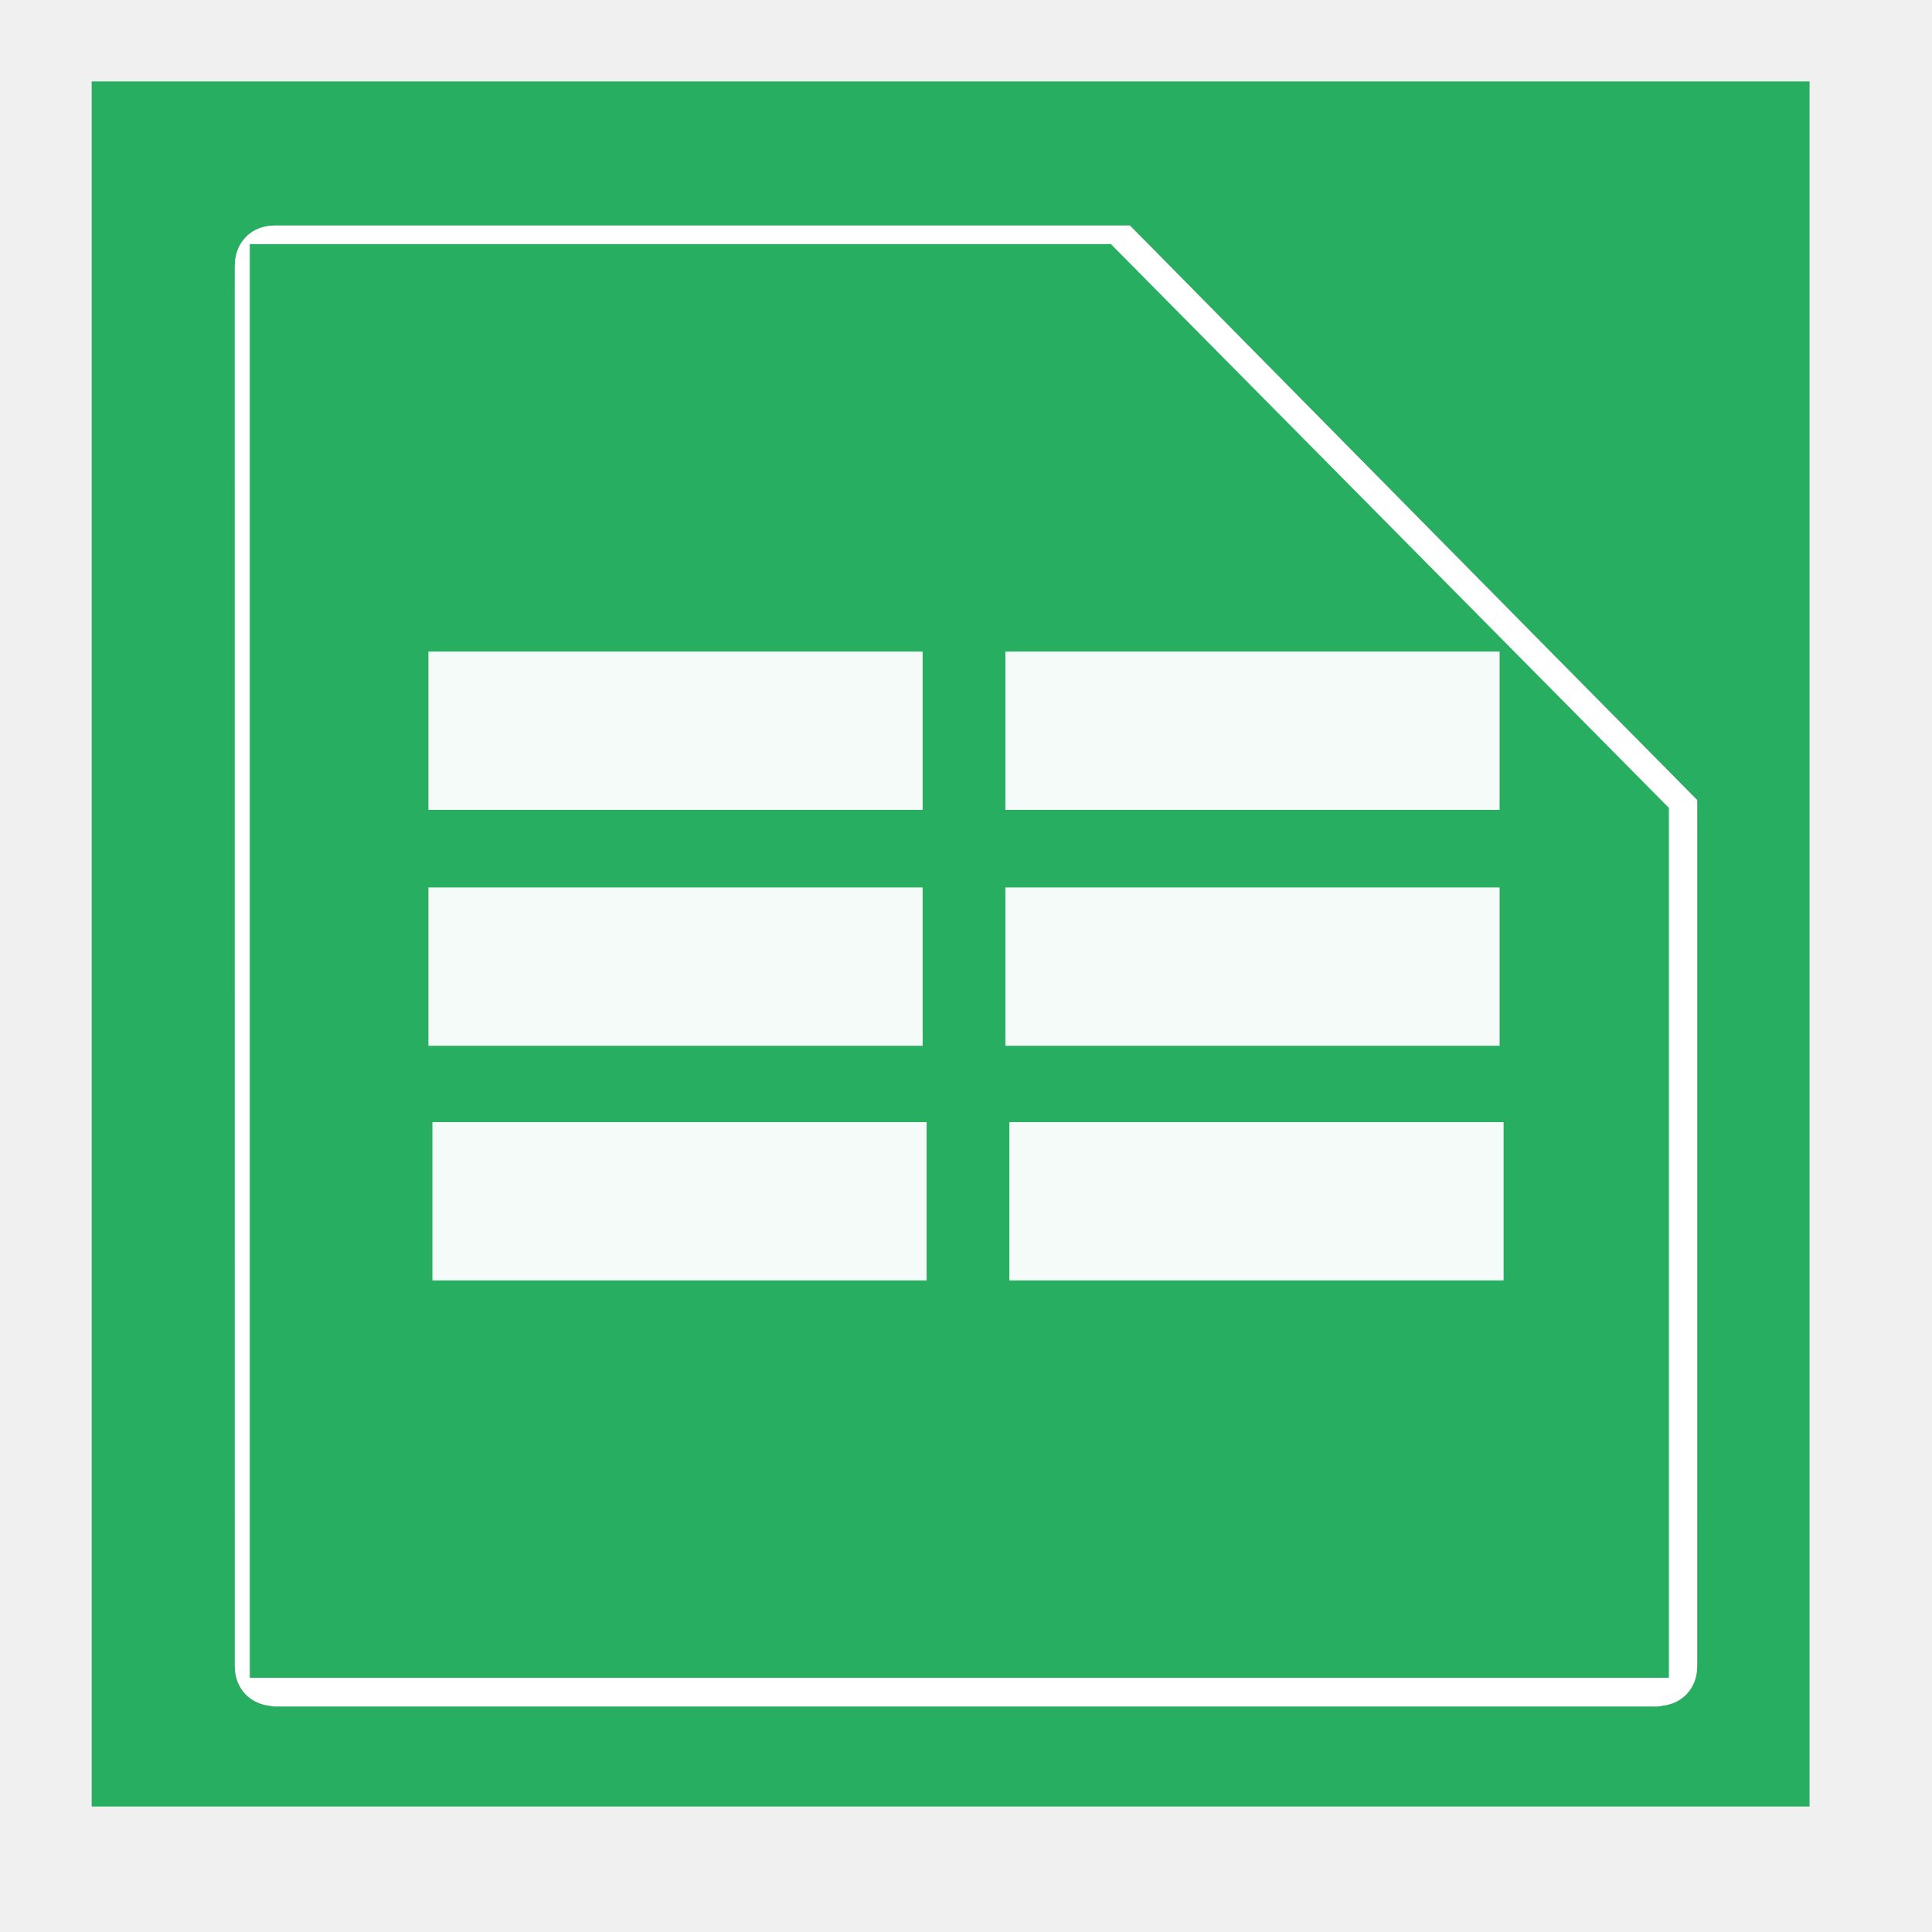
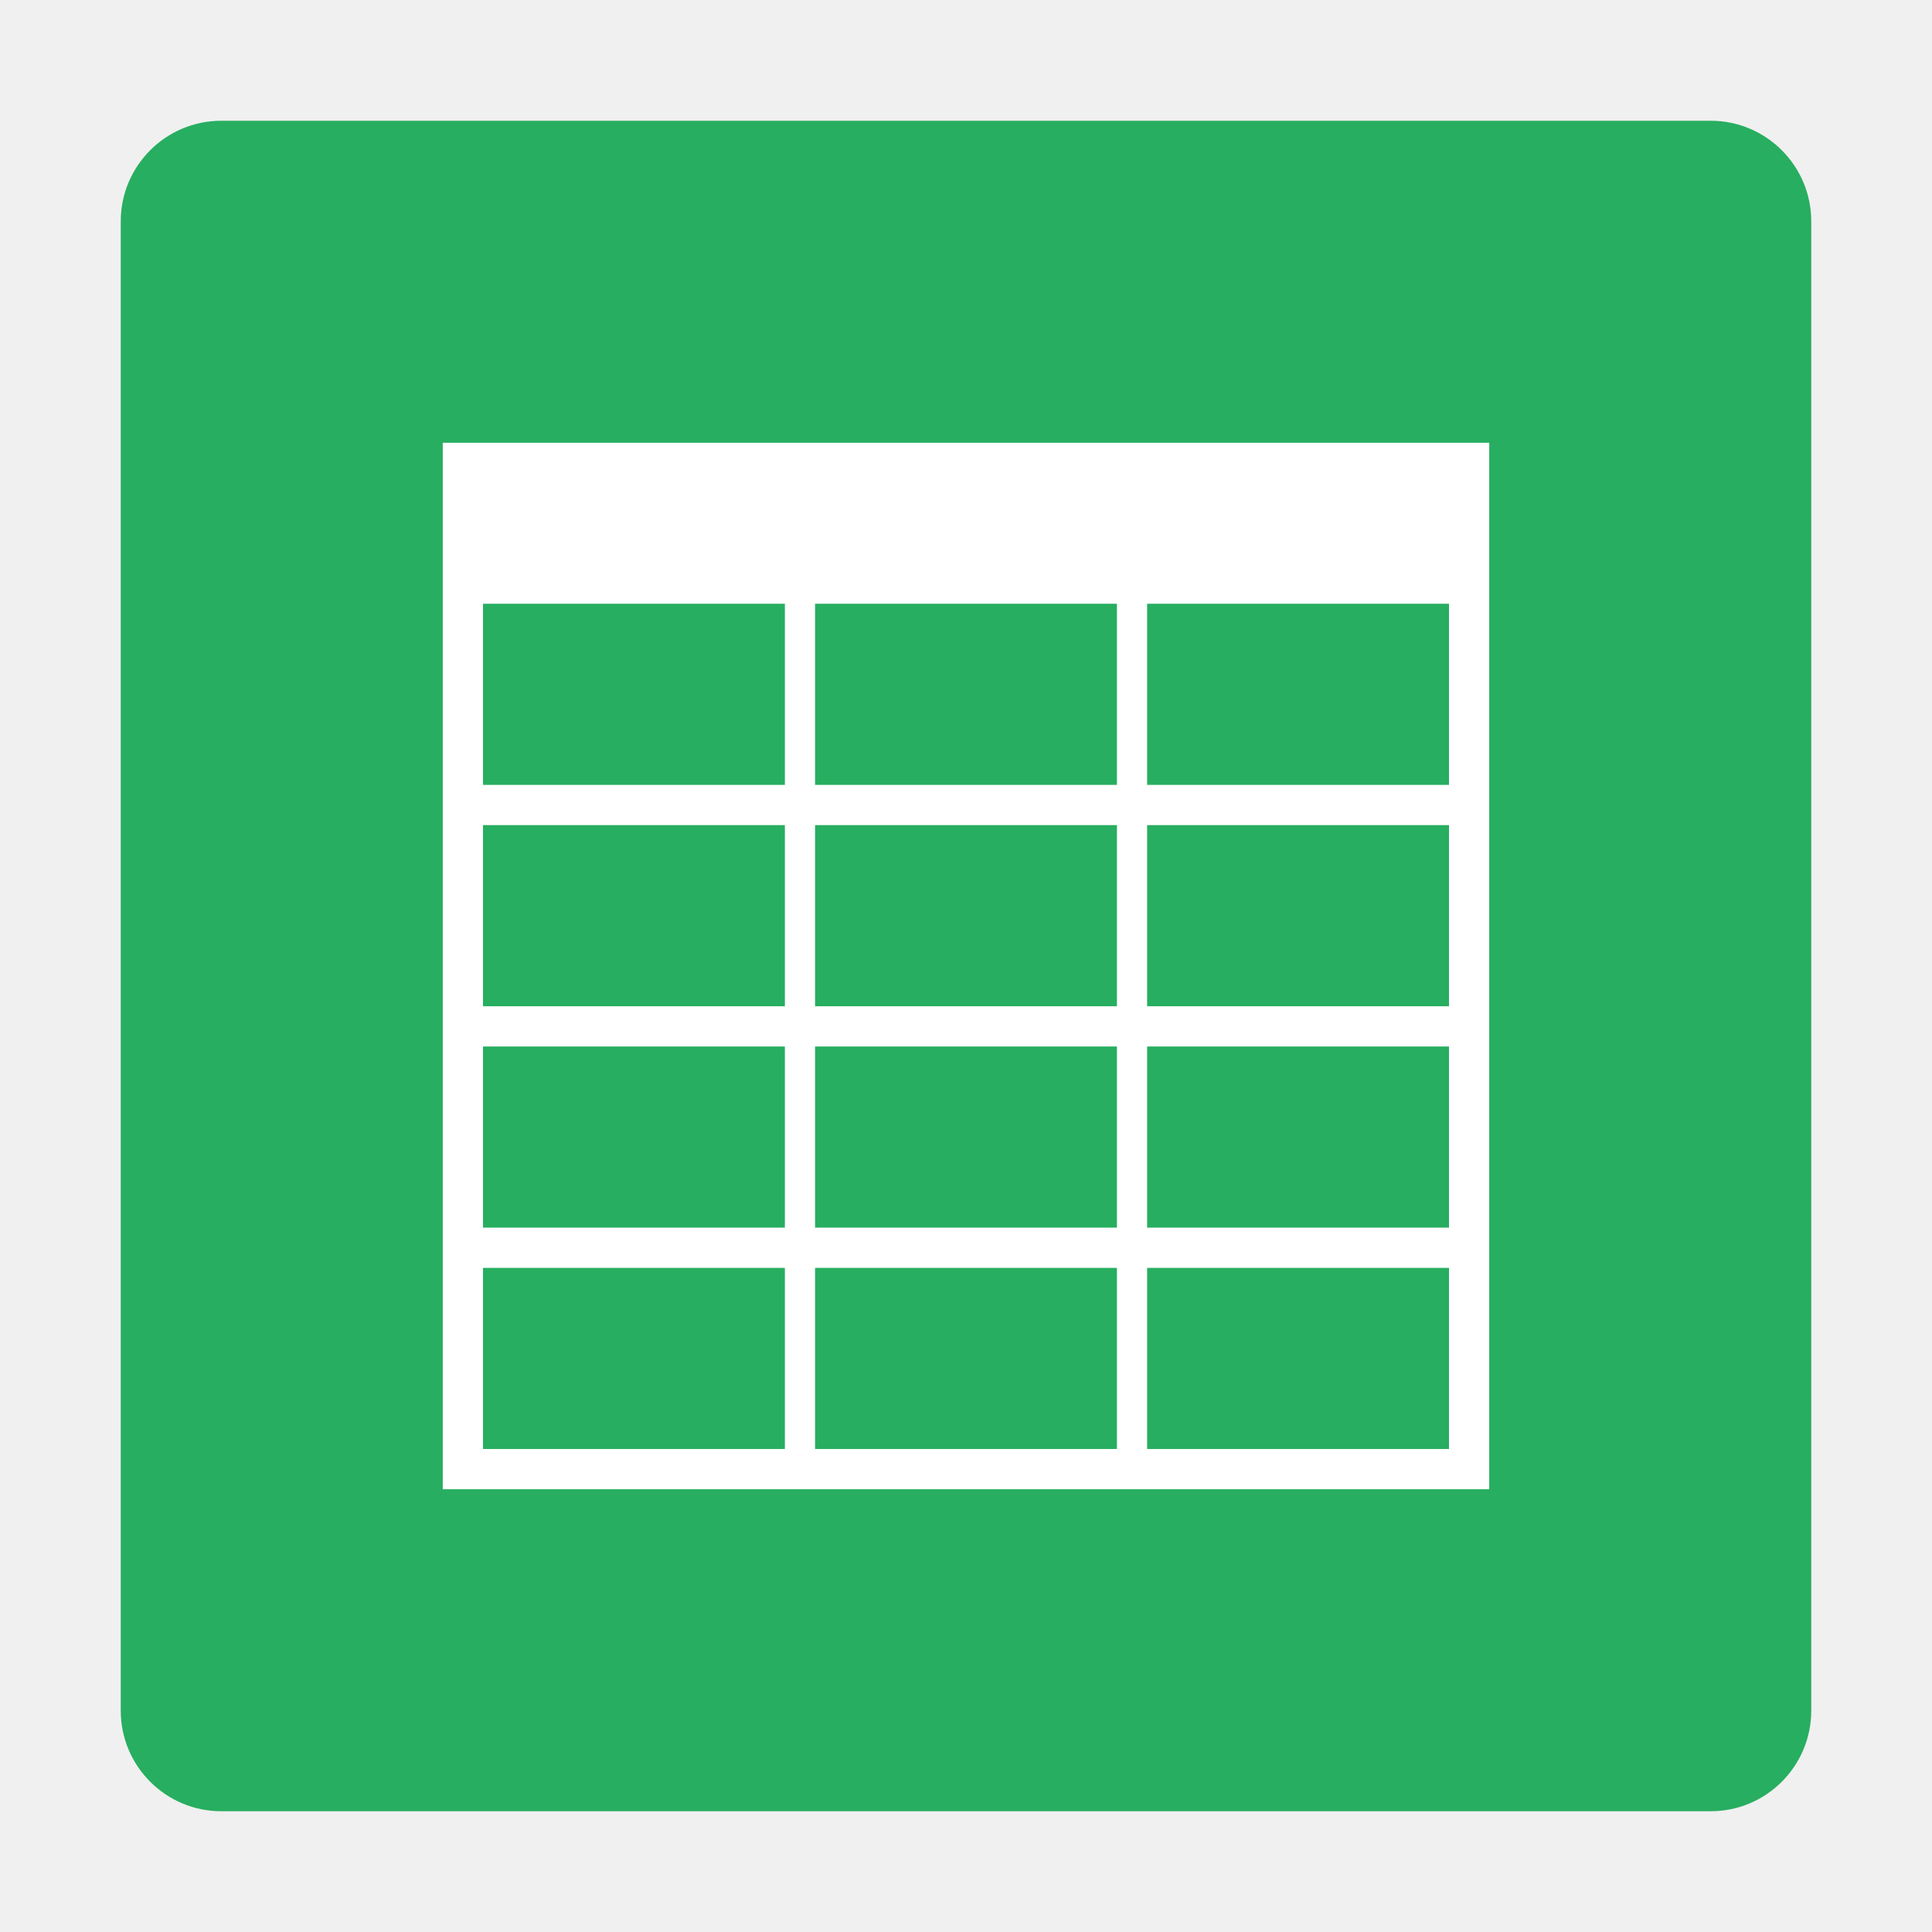
<svg xmlns="http://www.w3.org/2000/svg" xmlns:xlink="http://www.w3.org/1999/xlink" version="1.0" width="96" height="96" id="svg2408">
  <defs id="defs2410">
    <linearGradient id="linearGradient4508">
      <stop id="stop4510" style="stop-color:#ffffff;stop-opacity:1" offset="0" />
      <stop id="stop4512" style="stop-color:#ffffff;stop-opacity:0" offset="1" />
    </linearGradient>
    <linearGradient id="linearGradient4110">
      <stop id="stop4112" style="stop-color:#a240b0;stop-opacity:1" offset="0" />
      <stop id="stop4114" style="stop-color:#70247c;stop-opacity:1" offset="1" />
    </linearGradient>
    <linearGradient id="linearGradient4036">
      <stop id="stop4038" style="stop-color:#b1d5ac;stop-opacity:1" offset="0" />
      <stop id="stop4040" style="stop-color:#f1faef;stop-opacity:1" offset="1" />
    </linearGradient>
    <linearGradient id="linearGradient4030">
      <stop id="stop4032" style="stop-color:#97c08f;stop-opacity:1" offset="0" />
      <stop id="stop4034" style="stop-color:#b4d6af;stop-opacity:1" offset="1" />
    </linearGradient>
    <linearGradient id="linearGradient3914">
      <stop id="stop3916" style="stop-color:#000000;stop-opacity:1" offset="0" />
      <stop id="stop3918" style="stop-color:#000000;stop-opacity:0" offset="1" />
    </linearGradient>
    <linearGradient id="linearGradient3873">
      <stop id="stop3875" style="stop-color:#dfdfdf;stop-opacity:1" offset="0" />
      <stop id="stop3877" style="stop-color:#fefefe;stop-opacity:1" offset="1" />
    </linearGradient>
    <linearGradient id="linearGradient3856">
      <stop id="stop3858" style="stop-color:#b3b3b3;stop-opacity:1" offset="0" />
      <stop id="stop3860" style="stop-color:#e6e6e6;stop-opacity:1" offset="1" />
    </linearGradient>
    <linearGradient x1="45.448" y1="92.54" x2="45.448" y2="7.017" id="ButtonShadow" gradientUnits="userSpaceOnUse" gradientTransform="scale(1.005865,0.994169)">
      <stop id="stop3750" style="stop-color:#000000;stop-opacity:1" offset="0" />
      <stop id="stop3752" style="stop-color:#000000;stop-opacity:0.588" offset="1" />
    </linearGradient>
    <linearGradient id="linearGradient3737">
      <stop id="stop3739" style="stop-color:#ffffff;stop-opacity:1" offset="0" />
      <stop id="stop3741" style="stop-color:#ffffff;stop-opacity:0" offset="1" />
    </linearGradient>
    <linearGradient id="linearGradient3700">
      <stop id="stop3702" style="stop-color:#2276c5;stop-opacity:1" offset="0" />
      <stop id="stop3704" style="stop-color:#68baf4;stop-opacity:1" offset="1" />
    </linearGradient>
    <filter color-interpolation-filters="sRGB" id="filter3174">
      <feGaussianBlur id="feGaussianBlur3176" stdDeviation="1.71" />
    </filter>
    <filter x="-0.192" y="-0.192" width="1.384" height="1.384" color-interpolation-filters="sRGB" id="filter3794">
      <feGaussianBlur id="feGaussianBlur3796" stdDeviation="5.28" />
    </filter>
    <linearGradient x1="48" y1="20.221" x2="48" y2="138.661" id="linearGradient3613" xlink:href="#linearGradient3737" gradientUnits="userSpaceOnUse" />
    <clipPath id="clipPath3613">
      <rect width="84" height="84" rx="6" ry="6" x="6" y="6" id="rect3615" style="fill:#ffffff;fill-opacity:1;fill-rule:nonzero;stroke:none" />
    </clipPath>
    <linearGradient x1="45.448" y1="92.54" x2="45.448" y2="7.017" id="ButtonShadow-0" gradientUnits="userSpaceOnUse" gradientTransform="matrix(1.005865,0,0,0.994169,100,0)">
      <stop id="stop3750-8" style="stop-color:#000000;stop-opacity:1" offset="0" />
      <stop id="stop3752-5" style="stop-color:#000000;stop-opacity:0.588" offset="1" />
    </linearGradient>
    <linearGradient x1="48" y1="90" x2="48" y2="5.988" id="linearGradient3047" xlink:href="#linearGradient3700" gradientUnits="userSpaceOnUse" gradientTransform="translate(100,0)" />
    <linearGradient x1="72" y1="8" x2="72" y2="88" id="linearGradient3074" xlink:href="#linearGradient4110" gradientUnits="userSpaceOnUse" />
    <linearGradient x1="32" y1="6" x2="32" y2="90" id="linearGradient3872" xlink:href="#linearGradient4110" gradientUnits="userSpaceOnUse" />
    <radialGradient cx="48" cy="90.172" r="42" fx="48" fy="90.172" id="radialGradient3879" xlink:href="#linearGradient3737" gradientUnits="userSpaceOnUse" gradientTransform="matrix(1.157313,0,0,0.9959077,-7.551021,0.1971319)" />
    <linearGradient x1="36.357" y1="6" x2="36.357" y2="63.893" id="linearGradient3885" xlink:href="#linearGradient3737" gradientUnits="userSpaceOnUse" />
    <linearGradient x1="32" y1="26" x2="32" y2="84" id="linearGradient3901" xlink:href="#linearGradient3737" gradientUnits="userSpaceOnUse" gradientTransform="translate(0,-20)" />
    <linearGradient x1="48" y1="80" x2="48" y2="16" id="linearGradient3879" xlink:href="#linearGradient3873" gradientUnits="userSpaceOnUse" />
    <radialGradient cx="48" cy="47.999" r="34.938" fx="48" fy="47.999" id="radialGradient3920" xlink:href="#linearGradient3914" gradientUnits="userSpaceOnUse" gradientTransform="matrix(1.345258,-3.8835319e-8,3.3050848e-8,1.144884,-16.57239,-6.954329)" />
    <linearGradient x1="49" y1="91" x2="49" y2="7" id="linearGradient3920" xlink:href="#ButtonShadow-0" gradientUnits="userSpaceOnUse" />
    <linearGradient x1="38" y1="94" x2="38" y2="5" id="linearGradient3927" xlink:href="#ButtonShadow-0" gradientUnits="userSpaceOnUse" />
    <linearGradient x1="45" y1="95" x2="45" y2="4" id="linearGradient3929" xlink:href="#ButtonShadow-0" gradientUnits="userSpaceOnUse" />
    <linearGradient x1="50" y1="92" x2="50" y2="7" id="linearGradient3933" xlink:href="#ButtonShadow-0" gradientUnits="userSpaceOnUse" />
    <linearGradient x1="47" y1="93" x2="47" y2="6" id="linearGradient3940" xlink:href="#ButtonShadow-0" gradientUnits="userSpaceOnUse" />
    <linearGradient x1="32" y1="88" x2="32" y2="8" id="linearGradient3949" xlink:href="#linearGradient3856" gradientUnits="userSpaceOnUse" />
    <linearGradient x1="48" y1="80" x2="48" y2="16" id="linearGradient4018" xlink:href="#linearGradient4036" gradientUnits="userSpaceOnUse" />
    <radialGradient cx="48" cy="47.999" r="34.938" fx="48" fy="47.999" id="radialGradient4020" xlink:href="#linearGradient3914" gradientUnits="userSpaceOnUse" gradientTransform="matrix(1.345258,-3.8835319e-8,3.3050848e-8,1.144884,-16.57239,-6.954329)" />
    <linearGradient x1="32" y1="88" x2="32" y2="8" id="linearGradient4022" xlink:href="#linearGradient4030" gradientUnits="userSpaceOnUse" />
    <linearGradient id="linearGradient8074-2">
      <stop id="stop8076-1" style="stop-color:#000000;stop-opacity:0" offset="0" />
      <stop id="stop8078-94" style="stop-color:#000000;stop-opacity:1" offset="0.493" />
      <stop id="stop8080-0" style="stop-color:#000000;stop-opacity:0" offset="1" />
    </linearGradient>
    <linearGradient x1="-17" y1="-1194.638" x2="144" y2="-1194.638" id="linearGradient5188" xlink:href="#linearGradient8074-2" gradientUnits="userSpaceOnUse" gradientTransform="matrix(0.0458673,0,0,1,-271.9118,3045.278)" />
    <linearGradient x1="-17" y1="-1194.638" x2="144" y2="-1194.638" id="linearGradient5193" xlink:href="#linearGradient8074-2" gradientUnits="userSpaceOnUse" gradientTransform="matrix(0.07453431,0,0,1,-655.7331,2938.276)" />
    <linearGradient id="linearGradient8754">
      <stop id="stop8756" style="stop-color:#dc85e9;stop-opacity:1" offset="0" />
      <stop id="stop8758" style="stop-color:#f8dcfb;stop-opacity:1" offset="1" />
    </linearGradient>
    <linearGradient id="linearGradient8742">
      <stop id="stop8744" style="stop-color:#9200ff;stop-opacity:1" offset="0" />
      <stop id="stop8746" style="stop-color:#ff00ff;stop-opacity:0" offset="1" />
    </linearGradient>
    <linearGradient id="linearGradient8717">
      <stop id="stop8719" style="stop-color:#800080;stop-opacity:1" offset="0" />
      <stop id="stop8723" style="stop-color:#800080;stop-opacity:1" offset="0.727" />
      <stop id="stop8721" style="stop-color:#ff00ff;stop-opacity:0" offset="1" />
    </linearGradient>
    <linearGradient id="linearGradient8964">
      <stop id="stop8966" style="stop-color:#e196fb;stop-opacity:1" offset="0" />
      <stop id="stop8968" style="stop-color:#f4c7fa;stop-opacity:1" offset="0.13" />
      <stop id="stop8970" style="stop-color:#e091f3;stop-opacity:1" offset="0.314" />
      <stop id="stop8972" style="stop-color:#d764e9;stop-opacity:1" offset="0.441" />
      <stop id="stop8974" style="stop-color:#e7adf0;stop-opacity:1" offset="0.684" />
      <stop id="stop8976" style="stop-color:#e6a9f8;stop-opacity:1" offset="0.756" />
      <stop id="stop8978" style="stop-color:#e595f2;stop-opacity:1" offset="0.88" />
      <stop id="stop8980" style="stop-color:#f2cbf8;stop-opacity:1" offset="1" />
    </linearGradient>
    <linearGradient id="linearGradient8663">
      <stop id="stop8665" style="stop-color:#9207a7;stop-opacity:1" offset="0" />
      <stop id="stop8667" style="stop-color:#c658bc;stop-opacity:1" offset="0.273" />
      <stop id="stop8669" style="stop-color:#a42eb6;stop-opacity:1" offset="0.51" />
      <stop id="stop8671" style="stop-color:#b415cd;stop-opacity:1" offset="0.834" />
      <stop id="stop8673" style="stop-color:#950ba8;stop-opacity:1" offset="1" />
    </linearGradient>
    <linearGradient id="linearGradient14494">
      <stop id="stop14496" style="stop-color:#dc85e9;stop-opacity:1" offset="0" />
      <stop id="stop14498" style="stop-color:#f2cbf8;stop-opacity:1" offset="1" />
    </linearGradient>
    <linearGradient id="linearGradient8984">
      <stop id="stop8986" style="stop-color:#ffffff;stop-opacity:1" offset="0" />
      <stop id="stop8988" style="stop-color:#ffffff;stop-opacity:0" offset="1" />
    </linearGradient>
    <linearGradient x1="26.993" y1="992.622" x2="26.993" y2="1008.692" id="linearGradient21863" xlink:href="#linearGradient14486-9" gradientUnits="userSpaceOnUse" gradientTransform="matrix(15.9995,0,0,15.9955,-279.247,-17311.2)" />
    <linearGradient id="linearGradient14486-9">
      <stop id="stop14488-1" style="stop-color:#8e03a3;stop-opacity:1" offset="0" />
      <stop id="stop14490-5" style="stop-color:#530260;stop-opacity:1" offset="1" />
    </linearGradient>
    <linearGradient x1="26.993" y1="992.622" x2="26.993" y2="1008.692" id="linearGradient21859" xlink:href="#linearGradient14486-9" gradientUnits="userSpaceOnUse" gradientTransform="matrix(15.9995,0,0,15.9955,-279.247,-17311.2)" />
    <linearGradient x1="26.993" y1="992.622" x2="26.993" y2="1008.692" id="linearGradient21861" xlink:href="#linearGradient14486-9" gradientUnits="userSpaceOnUse" gradientTransform="matrix(15.9995,0,0,15.9955,-279.247,-17311.2)" />
    <radialGradient cx="152.333" cy="-754.638" r="15" fx="152.333" fy="-754.638" id="radialGradient4155" xlink:href="#linearGradient8717" gradientUnits="userSpaceOnUse" gradientTransform="matrix(1.2696438e-6,0.4737973,-1.336672,0,-960.7532,-7.278409)" />
    <linearGradient x1="1199.2" y1="-1083.636" x2="1199.2" y2="-1131.636" id="linearGradient4301" xlink:href="#linearGradient8754" gradientUnits="userSpaceOnUse" gradientTransform="matrix(0.8571429,0,0,0.6666732,-990.2858,794.4312)" />
    <linearGradient x1="1559.5" y1="184" x2="1542" y2="184" id="linearGradient4323" xlink:href="#linearGradient8742" gradientUnits="userSpaceOnUse" gradientTransform="matrix(0.5333333,0,0,4.25,-762.9333,-952.2594)" />
    <linearGradient x1="1559.5" y1="184" x2="1542" y2="184" id="linearGradient4328" xlink:href="#linearGradient8742" gradientUnits="userSpaceOnUse" gradientTransform="matrix(-0.5333333,0,0,4.25,858.9333,-952.2594)" />
    <linearGradient x1="453.5" y1="970.5" x2="404.5" y2="970.5" id="linearGradient4448" xlink:href="#linearGradient8964" gradientUnits="userSpaceOnUse" gradientTransform="matrix(0.5955467,0,0,0.5955467,-207.4942,-524.2712)" />
    <linearGradient x1="453.5" y1="970.5" x2="404.5" y2="970.5" id="linearGradient4460" xlink:href="#linearGradient8964" gradientUnits="userSpaceOnUse" gradientTransform="matrix(0.5955467,0,0,0.5955467,-207.4942,-524.9113)" />
    <linearGradient x1="453.5" y1="970.5" x2="404.5" y2="970.5" id="linearGradient4462" xlink:href="#linearGradient8964" gradientUnits="userSpaceOnUse" gradientTransform="matrix(0.5955467,0,0,0.5955467,-207.4942,-525.5514)" />
    <linearGradient x1="453.5" y1="970.5" x2="404.5" y2="970.5" id="linearGradient4482" xlink:href="#linearGradient8663" gradientUnits="userSpaceOnUse" gradientTransform="matrix(0.5955467,0,0,0.5955467,-207.4942,-526.1729)" />
    <radialGradient cx="47.995" cy="46.44" r="13.995" fx="47.995" fy="46.44" id="radialGradient4484" xlink:href="#linearGradient14494" gradientUnits="userSpaceOnUse" gradientTransform="matrix(1,0,0,0.2549583,0,34.59994)" />
    <linearGradient x1="1510.477" y1="169" x2="1485.877" y2="194" id="linearGradient4488" xlink:href="#linearGradient8984" gradientUnits="userSpaceOnUse" gradientTransform="matrix(0.3921104,0,0,0.3076922,-538.8112,-9.308493)" />
    <linearGradient x1="34" y1="50.261" x2="62" y2="50.261" id="linearGradient4514" xlink:href="#linearGradient4508" gradientUnits="userSpaceOnUse" />
    <linearGradient x1="34" y1="50.261" x2="62" y2="50.261" id="linearGradient4518" xlink:href="#linearGradient4508" gradientUnits="userSpaceOnUse" gradientTransform="translate(0,6)" />
    <linearGradient x1="34" y1="50.261" x2="62" y2="50.261" id="linearGradient4522" xlink:href="#linearGradient4508" gradientUnits="userSpaceOnUse" gradientTransform="translate(0,12)" />
-     <linearGradient xlink:href="#linearGradient3856" id="linearGradient3162" gradientUnits="userSpaceOnUse" x1="32" y1="88" x2="32" y2="8" />
-     <radialGradient xlink:href="#linearGradient3914" id="radialGradient3164" gradientUnits="userSpaceOnUse" gradientTransform="matrix(1.345258,-3.8835319e-8,3.3050848e-8,1.144884,-16.57239,-6.954329)" cx="48" cy="47.999" fx="48" fy="47.999" r="34.938" />
-     <linearGradient xlink:href="#linearGradient3873" id="linearGradient3166" gradientUnits="userSpaceOnUse" x1="48" y1="80" x2="48" y2="16" />
-     <linearGradient xlink:href="#linearGradient3856" id="linearGradient3168" gradientUnits="userSpaceOnUse" x1="32" y1="88" x2="32" y2="8" />
-     <radialGradient xlink:href="#linearGradient3914" id="radialGradient3170" gradientUnits="userSpaceOnUse" gradientTransform="matrix(1.345258,-3.8835319e-8,3.3050848e-8,1.144884,-16.57239,-6.954329)" cx="48" cy="47.999" fx="48" fy="47.999" r="34.938" />
    <linearGradient xlink:href="#linearGradient8074-2" id="linearGradient3934" gradientUnits="userSpaceOnUse" gradientTransform="matrix(0.07453431,0,0,1,-655.7331,2938.276)" x1="-17" y1="-1194.638" x2="144" y2="-1194.638" />
    <linearGradient xlink:href="#linearGradient8074-2" id="linearGradient3936" gradientUnits="userSpaceOnUse" gradientTransform="matrix(0.0458673,0,0,1,-271.9118,3045.278)" x1="-17" y1="-1194.638" x2="144" y2="-1194.638" />
    <linearGradient xlink:href="#linearGradient8074-2" id="linearGradient3960" gradientUnits="userSpaceOnUse" gradientTransform="matrix(0.0458673,0,0,1,-271.9118,3045.278)" x1="-17" y1="-1194.638" x2="144" y2="-1194.638" />
    <linearGradient xlink:href="#linearGradient8074-2" id="linearGradient3963" gradientUnits="userSpaceOnUse" gradientTransform="matrix(0.07453431,0,0,1,-655.7331,2938.276)" x1="-17" y1="-1194.638" x2="144" y2="-1194.638" />
  </defs>
-   <rect style="fill:#27ae60;fill-opacity:1;fill-rule:evenodd;stroke:none" id="rect3160" width="85.36" height="85.719" x="4.556" y="4.046" rx="1.9788908e-07" />
  <g id="layer2" style="display:none">
    <rect width="86" height="85" rx="6" ry="6" x="5" y="7" id="rect3745" style="opacity:0.9;fill:url(#ButtonShadow);fill-opacity:1;fill-rule:nonzero;stroke:none;filter:url(#filter3174)" />
-   </g>
-   <g id="layer6" style="display:inline" transform="matrix(1.010069,0,0,1.022893,-0.4833168,-1.098888)">
-     <path d="m 14,12.031 c -1.156,0 -1.969,0.813 -1.969,1.969 l 0,9 0,33 0,17 0,8.281 0,0.719 c 0,1.078 0.718,1.837 1.75,1.938 0.075,0.007 0.141,0.031 0.219,0.031 l 5,0 58,0 5,0 c 0.072,0 0.149,-0.009 0.219,-0.031 1.032,-0.101 1.75,-0.86 1.75,-1.938 l 0,-0.719 0,-8.281 0,-17 0,-16.062 C 74.653,30.649 65.365,21.333 56.062,12.031 l -41.344,0 -0.719,0 z" id="path3846" style="fill:url(#linearGradient3162);fill-opacity:1;fill-rule:nonzero;stroke:none;display:inline" />
-     <path d="M 17.906,17.062 C 17.446,17.106 17.057,17.538 17.062,18 l 0,9 0,42 0,9 c -0.004,0.492 0.446,0.941 0.938,0.938 l 5,0 55,0 C 78.492,78.941 78.941,78.492 78.938,78 l 0,-9 0,-27.406 C 78.935,41.35 78.831,41.108 78.656,40.938 L 55.062,17.344 C 54.892,17.169 54.65,17.065 54.406,17.062 L 18,17.062 c -0.031,-0.002 -0.063,-0.002 -0.094,0 z" id="path3910" style="opacity:0.6;fill:url(#radialGradient3164);fill-opacity:1;fill-rule:nonzero;stroke:none;display:inline" />
-     <path d="m 18,18 0,9 0,42 0,9 5,0 55,0 0,-9 L 78,41.594 54.406,18 z" id="path3868" style="fill:url(#linearGradient3166);fill-opacity:1;fill-rule:nonzero;stroke:none;display:inline" />
-     <path d="m 18,18 0,9 0,42 0,9 5,0 55,0 0,-9 L 78,41.594 54.406,18 z m 1,1 35.031,0 L 77,41.969 77,69 l 0,8 -54,0 -4,0 0,-8 0,-42 z" id="path3882" style="opacity:0.7;fill:#ffffff;fill-opacity:1;fill-rule:nonzero;stroke:none;display:inline" />
-     <path d="m 14,12.031 c -1.156,0 -1.969,0.813 -1.969,1.969 l 0,9 0,33 0,17 0,8.281 0,0.719 c 0,1.078 0.718,1.837 1.75,1.938 0.075,0.007 0.141,0.031 0.219,0.031 l 5,0 58,0 5,0 c 0.072,0 0.149,-0.009 0.219,-0.031 1.032,-0.101 1.75,-0.86 1.75,-1.938 l 0,-0.719 0,-8.281 0,-17 0,-16.062 C 74.653,30.649 65.365,21.333 56.062,12.031 l -41.344,0 -0.719,0 z M 14,13 l 0.719,0 40.938,0 C 64.77,22.114 73.871,31.241 83,40.344 L 83,56 83,73 83,81.281 83,82 c 0,0.648 -0.267,0.91 -0.875,0.969 A 0.967,0.967 0 0 0 82,83 l -5,0 -58,0 -5,0 c 0.119,0 0.099,-0.009 -0.125,-0.031 C 13.267,82.91 13,82.648 13,82 L 13,81.281 13,73 13,56 13,23 13,14 c 0,-0.703 0.297,-1 1,-1 z" id="path3952" style="opacity:0.1;fill:#000000;fill-opacity:1;fill-rule:nonzero;stroke:none;display:inline" />
-     <path d="m 14,12.031 c -1.156,0 -1.969,0.813 -1.969,1.969 l 0,1 c 0,-1.156 0.813,-1.969 1.969,-1.969 l 0.719,0 41.344,0 c 9.302,9.302 18.59,18.618 27.906,27.906 l 0,-1 C 74.653,30.649 65.365,21.333 56.062,12.031 l -41.344,0 -0.719,0 z" id="path3851" style="opacity:0.2;fill:#000000;fill-opacity:1;fill-rule:nonzero;stroke:none;display:inline" />
-     <path d="m 14,12.031 c -1.156,0 -1.969,0.813 -1.969,1.969 l 0,9 0,33 0,17 0,8.281 0,0.719 c 0,1.078 0.718,1.837 1.75,1.938 0.075,0.007 0.141,0.031 0.219,0.031 l 5,0 58,0 5,0 c 0.072,0 0.149,-0.009 0.219,-0.031 1.032,-0.101 1.75,-0.86 1.75,-1.938 l 0,-0.719 0,-8.281 0,-17 0,-16.062 C 74.653,30.649 65.365,21.333 56.062,12.031 l -41.344,0 -0.719,0 z" id="path3982" style="fill:url(#linearGradient3168);fill-opacity:1;fill-rule:nonzero;stroke:none;display:inline" />
-     <path d="M 17.906,17.062 C 17.446,17.106 17.057,17.538 17.062,18 l 0,9 0,42 0,9 c -0.004,0.492 0.446,0.941 0.938,0.938 l 5,0 55,0 C 78.492,78.941 78.941,78.492 78.938,78 l 0,-9 0,-27.406 C 78.935,41.35 78.831,41.108 78.656,40.938 L 55.062,17.344 C 54.892,17.169 54.65,17.065 54.406,17.062 L 18,17.062 c -0.031,-0.002 -0.063,-0.002 -0.094,0 z" id="path3984" style="opacity:0.6;fill:url(#radialGradient3170);fill-opacity:1;fill-rule:nonzero;stroke:none;display:inline" />
-     <path d="m 18,18 0,9 0,42 0,9 5,0 55,0 0,-9 L 78,41.594 54.406,18 z" id="path3986" style="fill:url(#linearGradient3879);fill-opacity:1;fill-rule:nonzero;stroke:none;display:inline" />
-     <path d="m 18,18 0,9 0,42 0,9 5,0 55,0 0,-9 L 78,41.594 54.406,18 z m 1,1 35.031,0 L 77,41.969 77,69 l 0,8 -54,0 -4,0 0,-8 0,-42 z" id="path3988" style="opacity:0.7;fill:#ffffff;fill-opacity:1;fill-rule:nonzero;stroke:none;display:inline" />
-     <path d="m 14,12.031 c -1.156,0 -1.969,0.813 -1.969,1.969 l 0,9 0,33 0,17 0,8.281 0,0.719 c 0,1.078 0.718,1.837 1.75,1.938 0.075,0.007 0.141,0.031 0.219,0.031 l 5,0 58,0 5,0 c 0.072,0 0.149,-0.009 0.219,-0.031 1.032,-0.101 1.75,-0.86 1.75,-1.938 l 0,-0.719 0,-8.281 0,-17 0,-16.062 C 74.653,30.649 65.365,21.333 56.062,12.031 l -41.344,0 -0.719,0 z M 14,13 l 0.719,0 40.938,0 C 64.77,22.114 73.871,31.241 83,40.344 L 83,56 83,73 83,81.281 83,82 c 0,0.648 -0.267,0.91 -0.875,0.969 A 0.967,0.967 0 0 0 82,83 l -5,0 -58,0 -5,0 c 0.119,0 0.099,-0.009 -0.125,-0.031 C 13.267,82.91 13,82.648 13,82 L 13,81.281 13,73 13,56 13,23 13,14 c 0,-0.703 0.297,-1 1,-1 z" id="path3990" style="opacity:0.1;fill:#000000;fill-opacity:1;fill-rule:nonzero;stroke:none;display:inline" />
-     <path d="m 14,12.031 c -1.156,0 -1.969,0.813 -1.969,1.969 l 0,1 c 0,-1.156 0.813,-1.969 1.969,-1.969 l 0.719,0 41.344,0 c 9.302,9.302 18.59,18.618 27.906,27.906 l 0,-1 C 74.653,30.649 65.365,21.333 56.062,12.031 l -41.344,0 -0.719,0 z" id="path3992" style="opacity:0.2;fill:#000000;fill-opacity:1;fill-rule:nonzero;stroke:none;display:inline" />
-     <path d="m 14,12.031 c -1.156,0 -1.969,0.813 -1.969,1.969 l 0,9 0,33 0,17 0,8.281 0,0.719 c 0,1.078 0.718,1.837 1.75,1.938 0.075,0.007 0.141,0.031 0.219,0.031 l 5,0 58,0 5,0 c 0.072,0 0.149,-0.009 0.219,-0.031 1.032,-0.101 1.75,-0.86 1.75,-1.938 l 0,-0.719 0,-8.281 0,-17 0,-16.062 C 74.653,30.649 65.365,21.333 56.062,12.031 l -41.344,0 -0.719,0 z" id="path3994" style="fill:#ffffff;fill-opacity:1;fill-rule:nonzero;stroke:none;display:inline" />
-     <path d="M 17.906,17.062 C 17.446,17.106 17.057,17.538 17.062,18 l 0,9 0,42 0,9 c -0.004,0.492 0.446,0.941 0.938,0.938 l 5,0 55,0 C 78.492,78.941 78.941,78.492 78.938,78 l 0,-9 0,-27.406 C 78.935,41.35 78.831,41.108 78.656,40.938 L 55.062,17.344 C 54.892,17.169 54.65,17.065 54.406,17.062 L 18,17.062 c -0.031,-0.002 -0.063,-0.002 -0.094,0 z" id="path3996" style="opacity:0.6;fill:url(#radialGradient3920);fill-opacity:1;fill-rule:nonzero;stroke:none;display:inline" />
-     <path d="m 12.767,12.931 0,10.447 0,48.753 0,10.447 5.818,0 63.993,0 0,-10.447 0,-31.813 L 55.127,12.931 z" id="path3998" style="fill:#27ae60;fill-opacity:1;fill-rule:nonzero;stroke:none;display:inline" />
  </g>
  <g id="layer7" style="display:none">
    <path d="m 14,12.031 c -1.156,0 -1.969,0.813 -1.969,1.969 l 0,9 0,33 0,17 0,8.281 0,0.719 c 0,1.078 0.718,1.837 1.75,1.938 0.075,0.007 0.141,0.031 0.219,0.031 l 5,0 58,0 5,0 c 0.072,0 0.149,-0.009 0.219,-0.031 1.032,-0.101 1.75,-0.86 1.75,-1.938 l 0,-0.719 0,-8.281 0,-17 0,-16.062 C 74.653,30.649 65.365,21.333 56.062,12.031 l -41.344,0 -0.719,0 z" id="path4006" style="fill:url(#linearGradient4022);fill-opacity:1;fill-rule:nonzero;stroke:none;display:inline" />
    <path d="M 17.906,17.062 C 17.446,17.106 17.057,17.538 17.062,18 l 0,9 0,42 0,9 c -0.004,0.492 0.446,0.941 0.938,0.938 l 5,0 55,0 C 78.492,78.941 78.941,78.492 78.938,78 l 0,-9 0,-27.406 C 78.935,41.35 78.831,41.108 78.656,40.938 L 55.062,17.344 C 54.892,17.169 54.65,17.065 54.406,17.062 L 18,17.062 c -0.031,-0.002 -0.063,-0.002 -0.094,0 z" id="path4008" style="opacity:0.6;fill:url(#radialGradient4020);fill-opacity:1;fill-rule:nonzero;stroke:none;display:inline" />
    <path d="m 18,18 0,9 0,42 0,9 5,0 55,0 0,-9 L 78,41.594 54.406,18 z" id="path4010" style="fill:url(#linearGradient4018);fill-opacity:1;fill-rule:nonzero;stroke:none;display:inline" />
    <path d="m 18,18 0,9 0,42 0,9 5,0 55,0 0,-9 L 78,41.594 54.406,18 z m 1,1 35.031,0 L 77,41.969 77,69 l 0,8 -54,0 -4,0 0,-8 0,-42 z" id="path4012" style="opacity:0.5;fill:#ffffff;fill-opacity:1;fill-rule:nonzero;stroke:none;display:inline" />
    <path d="m 14,12.031 c -1.156,0 -1.969,0.813 -1.969,1.969 l 0,9 0,33 0,17 0,8.281 0,0.719 c 0,1.078 0.718,1.837 1.75,1.938 0.075,0.007 0.141,0.031 0.219,0.031 l 5,0 58,0 5,0 c 0.072,0 0.149,-0.009 0.219,-0.031 1.032,-0.101 1.75,-0.86 1.75,-1.938 l 0,-0.719 0,-8.281 0,-17 0,-16.062 C 74.653,30.649 65.365,21.333 56.062,12.031 l -41.344,0 -0.719,0 z M 14,13 l 0.719,0 40.938,0 C 64.77,22.114 73.871,31.241 83,40.344 L 83,56 83,73 83,81.281 83,82 c 0,0.648 -0.267,0.91 -0.875,0.969 A 0.967,0.967 0 0 0 82,83 l -5,0 -58,0 -5,0 c 0.119,0 0.099,-0.009 -0.125,-0.031 C 13.267,82.91 13,82.648 13,82 L 13,81.281 13,73 13,56 13,23 13,14 c 0,-0.703 0.297,-1 1,-1 z" id="path4014" style="opacity:0.1;fill:#000000;fill-opacity:1;fill-rule:nonzero;stroke:none;display:inline" />
    <path d="m 14,12.031 c -1.156,0 -1.969,0.813 -1.969,1.969 l 0,1 c 0,-1.156 0.813,-1.969 1.969,-1.969 l 0.719,0 41.344,0 c 9.302,9.302 18.59,18.618 27.906,27.906 l 0,-1 C 74.653,30.649 65.365,21.333 56.062,12.031 l -41.344,0 -0.719,0 z" id="path4016" style="opacity:0.2;fill:#117002;fill-opacity:1;fill-rule:nonzero;stroke:none;display:inline" />
  </g>
  <g id="layer5" style="display:none">
    <rect width="66" height="66" rx="12" ry="12" x="15" y="15" clip-path="url(#clipPath3613)" id="rect3171" style="opacity:0.1;fill:url(#linearGradient3613);fill-opacity:1;fill-rule:nonzero;stroke:#ffffff;stroke-width:0.5;stroke-linecap:round;stroke-linejoin:miter;stroke-miterlimit:4;stroke-opacity:1;stroke-dasharray:none;stroke-dashoffset:0;filter:url(#filter3794)" />
  </g>
  <rect style="opacity:0.5;color:#000000;fill:url(#linearGradient3963);fill-opacity:1;fill-rule:nonzero;stroke:none;stroke-width:1;marker:none;visibility:visible;display:inline;overflow:visible" id="use9342" y="1743.638" x="-657" height="1" width="12" />
  <rect style="opacity:0.5;color:#000000;fill:url(#linearGradient3960);fill-opacity:1;fill-rule:nonzero;stroke:none;stroke-width:1;marker:none;visibility:visible;display:inline;overflow:visible" id="use9314" transform="matrix(0,1,-1,0,0,0)" y="1850.64" x="-272.691" height="1" width="7.385" />
  <use xlink:href="#use9311" height="1085" width="5033" y="0" x="0" id="use14790" transform="translate(-230,1516.64)" />
  <use xlink:href="#path6866" height="1085" width="5033" y="0" x="0" id="use14792" transform="translate(-230,1516.64)" />
  <use xlink:href="#path6868" height="1085" width="5033" y="0" x="0" id="use14794" transform="translate(-230,1516.64)" />
  <use xlink:href="#path6960" height="1085" width="5033" y="0" x="0" id="use14796" transform="translate(-230,1516.64)" />
  <use xlink:href="#rect7927" height="1085" width="5033" y="0" x="0" id="use14798" transform="translate(-230,1516.64)" />
  <use xlink:href="#rect8070" height="1085" width="5033" y="0" x="0" id="use14800" transform="translate(-230,1516.64)" />
  <use xlink:href="#rect8098" height="1085" width="5033" y="0" x="0" id="use14802" transform="translate(-230,1516.64)" />
  <use xlink:href="#rect7221" height="1085" width="5033" y="0" x="0" id="use14804" transform="translate(-230,1516.64)" />
  <use xlink:href="#rect7225" height="1085" width="5033" y="0" x="0" id="use14806" transform="translate(-230,1516.64)" />
  <use xlink:href="#path7319" height="1085" width="5033" y="0" x="0" id="use14808" transform="translate(-230,1516.64)" />
  <use xlink:href="#path7323" height="1085" width="5033" y="0" x="0" id="use14810" transform="translate(-230,1516.64)" />
  <use xlink:href="#rect7436" height="1085" width="5033" y="0" x="0" id="use14812" transform="translate(-230,1516.64)" />
  <use xlink:href="#rect7438" height="1085" width="5033" y="0" x="0" id="use14814" transform="translate(-230,1516.64)" />
  <use xlink:href="#rect7440" height="1085" width="5033" y="0" x="0" id="use14816" transform="translate(-230,1516.64)" />
  <use xlink:href="#rect9509" height="1085" width="5033" y="0" x="0" id="use14818" transform="translate(-230,1516.64)" />
  <use xlink:href="#rect9521" height="1085" width="5033" y="0" x="0" id="use14820" transform="translate(-230,1516.64)" />
  <use xlink:href="#use14642" height="1085" width="5033" y="0" x="0" id="use14822" transform="translate(-230,1516.64)" />
  <use xlink:href="#use14644" height="1085" width="5033" y="0" x="0" id="use14824" transform="translate(-230,1516.64)" />
-   <g id="g3982" transform="translate(-23.21307,-21.62479)">
-     <rect y="54.001" x="44.501" height="7.866" width="24.558" id="rect3156" style="opacity:0.95;fill:#ffffff;stroke:none" />
-     <rect style="opacity:0.95;fill:#ffffff;stroke:none" id="rect3928" width="24.558" height="7.866" x="73.169" y="54.001" />
-     <rect y="65.723" x="73.169" height="7.866" width="24.558" id="rect3930" style="opacity:0.95;fill:#ffffff;stroke:none" />
-     <rect style="opacity:0.95;fill:#ffffff;stroke:none" id="rect3932" width="24.558" height="7.866" x="44.501" y="65.723" />
-     <rect y="77.382" x="44.699" height="7.866" width="24.558" id="rect3156-1" style="opacity:0.95;fill:#ffffff;stroke:none" />
-     <rect style="opacity:0.95;fill:#ffffff;stroke:none" id="rect3928-3" width="24.558" height="7.866" x="73.368" y="77.382" />
-   </g>
+   <rect style="fill:#27ae60;fill-opacity:1;fill-rule:nonzero;stroke:none;stroke-width:1;stroke-miterlimit:4;stroke-dasharray:none;stroke-opacity:1" id="rect4307" width="84" height="84" x="6" y="6" rx="5" ry="5" />
+   <rect style="fill:#ffffff;fill-opacity:1;fill-rule:nonzero;stroke:none;stroke-width:1;stroke-miterlimit:4;stroke-dasharray:none;stroke-opacity:1" id="rect4319" width="52" height="52" x="22" y="22" rx="0" ry="0" />
+   <rect style="fill:#27ae60;fill-opacity:1;fill-rule:nonzero;stroke:none;stroke-width:1;stroke-miterlimit:4;stroke-dasharray:none;stroke-opacity:1" id="rect4320" width="15" height="9" x="24" y="30" />
+   <rect y="41" x="24" height="9" width="15" id="rect4326" style="fill:#27ae60;fill-opacity:1;fill-rule:nonzero;stroke:none;stroke-width:1;stroke-miterlimit:4;stroke-dasharray:none;stroke-opacity:1" />
+   <rect style="fill:#27ae60;fill-opacity:1;fill-rule:nonzero;stroke:none;stroke-width:1;stroke-miterlimit:4;stroke-dasharray:none;stroke-opacity:1" id="rect4332" width="15" height="9" x="24" y="52" />
+   <rect y="63" x="24" height="9" width="15" id="rect4338" style="fill:#27ae60;fill-opacity:1;fill-rule:nonzero;stroke:none;stroke-width:1;stroke-miterlimit:4;stroke-dasharray:none;stroke-opacity:1" />
+   <rect y="30" x="40.5" height="9" width="15" id="rect4301" style="fill:#27ae60;fill-opacity:1;fill-rule:nonzero;stroke:none;stroke-width:1;stroke-miterlimit:4;stroke-dasharray:none;stroke-opacity:1" />
+   <rect style="fill:#27ae60;fill-opacity:1;fill-rule:nonzero;stroke:none;stroke-width:1;stroke-miterlimit:4;stroke-dasharray:none;stroke-opacity:1" id="rect4303" width="15" height="9" x="40.5" y="41" />
+   <rect y="52" x="40.5" height="9" width="15" id="rect4305" style="fill:#27ae60;fill-opacity:1;fill-rule:nonzero;stroke:none;stroke-width:1;stroke-miterlimit:4;stroke-dasharray:none;stroke-opacity:1" />
+   <rect style="fill:#27ae60;fill-opacity:1;fill-rule:nonzero;stroke:none;stroke-width:1;stroke-miterlimit:4;stroke-dasharray:none;stroke-opacity:1" id="rect4308" width="15" height="9" x="40.5" y="63" />
+   <rect style="fill:#27ae60;fill-opacity:1;fill-rule:nonzero;stroke:none;stroke-width:1;stroke-miterlimit:4;stroke-dasharray:none;stroke-opacity:1" id="rect4310" width="15" height="9" x="57" y="30" />
+   <rect y="41" x="57" height="9" width="15" id="rect4312" style="fill:#27ae60;fill-opacity:1;fill-rule:nonzero;stroke:none;stroke-width:1;stroke-miterlimit:4;stroke-dasharray:none;stroke-opacity:1" />
+   <rect style="fill:#27ae60;fill-opacity:1;fill-rule:nonzero;stroke:none;stroke-width:1;stroke-miterlimit:4;stroke-dasharray:none;stroke-opacity:1" id="rect4314" width="15" height="9" x="57" y="52" />
+   <rect y="63" x="57" height="9" width="15" id="rect4316" style="fill:#27ae60;fill-opacity:1;fill-rule:nonzero;stroke:none;stroke-width:1;stroke-miterlimit:4;stroke-dasharray:none;stroke-opacity:1" />
</svg>
